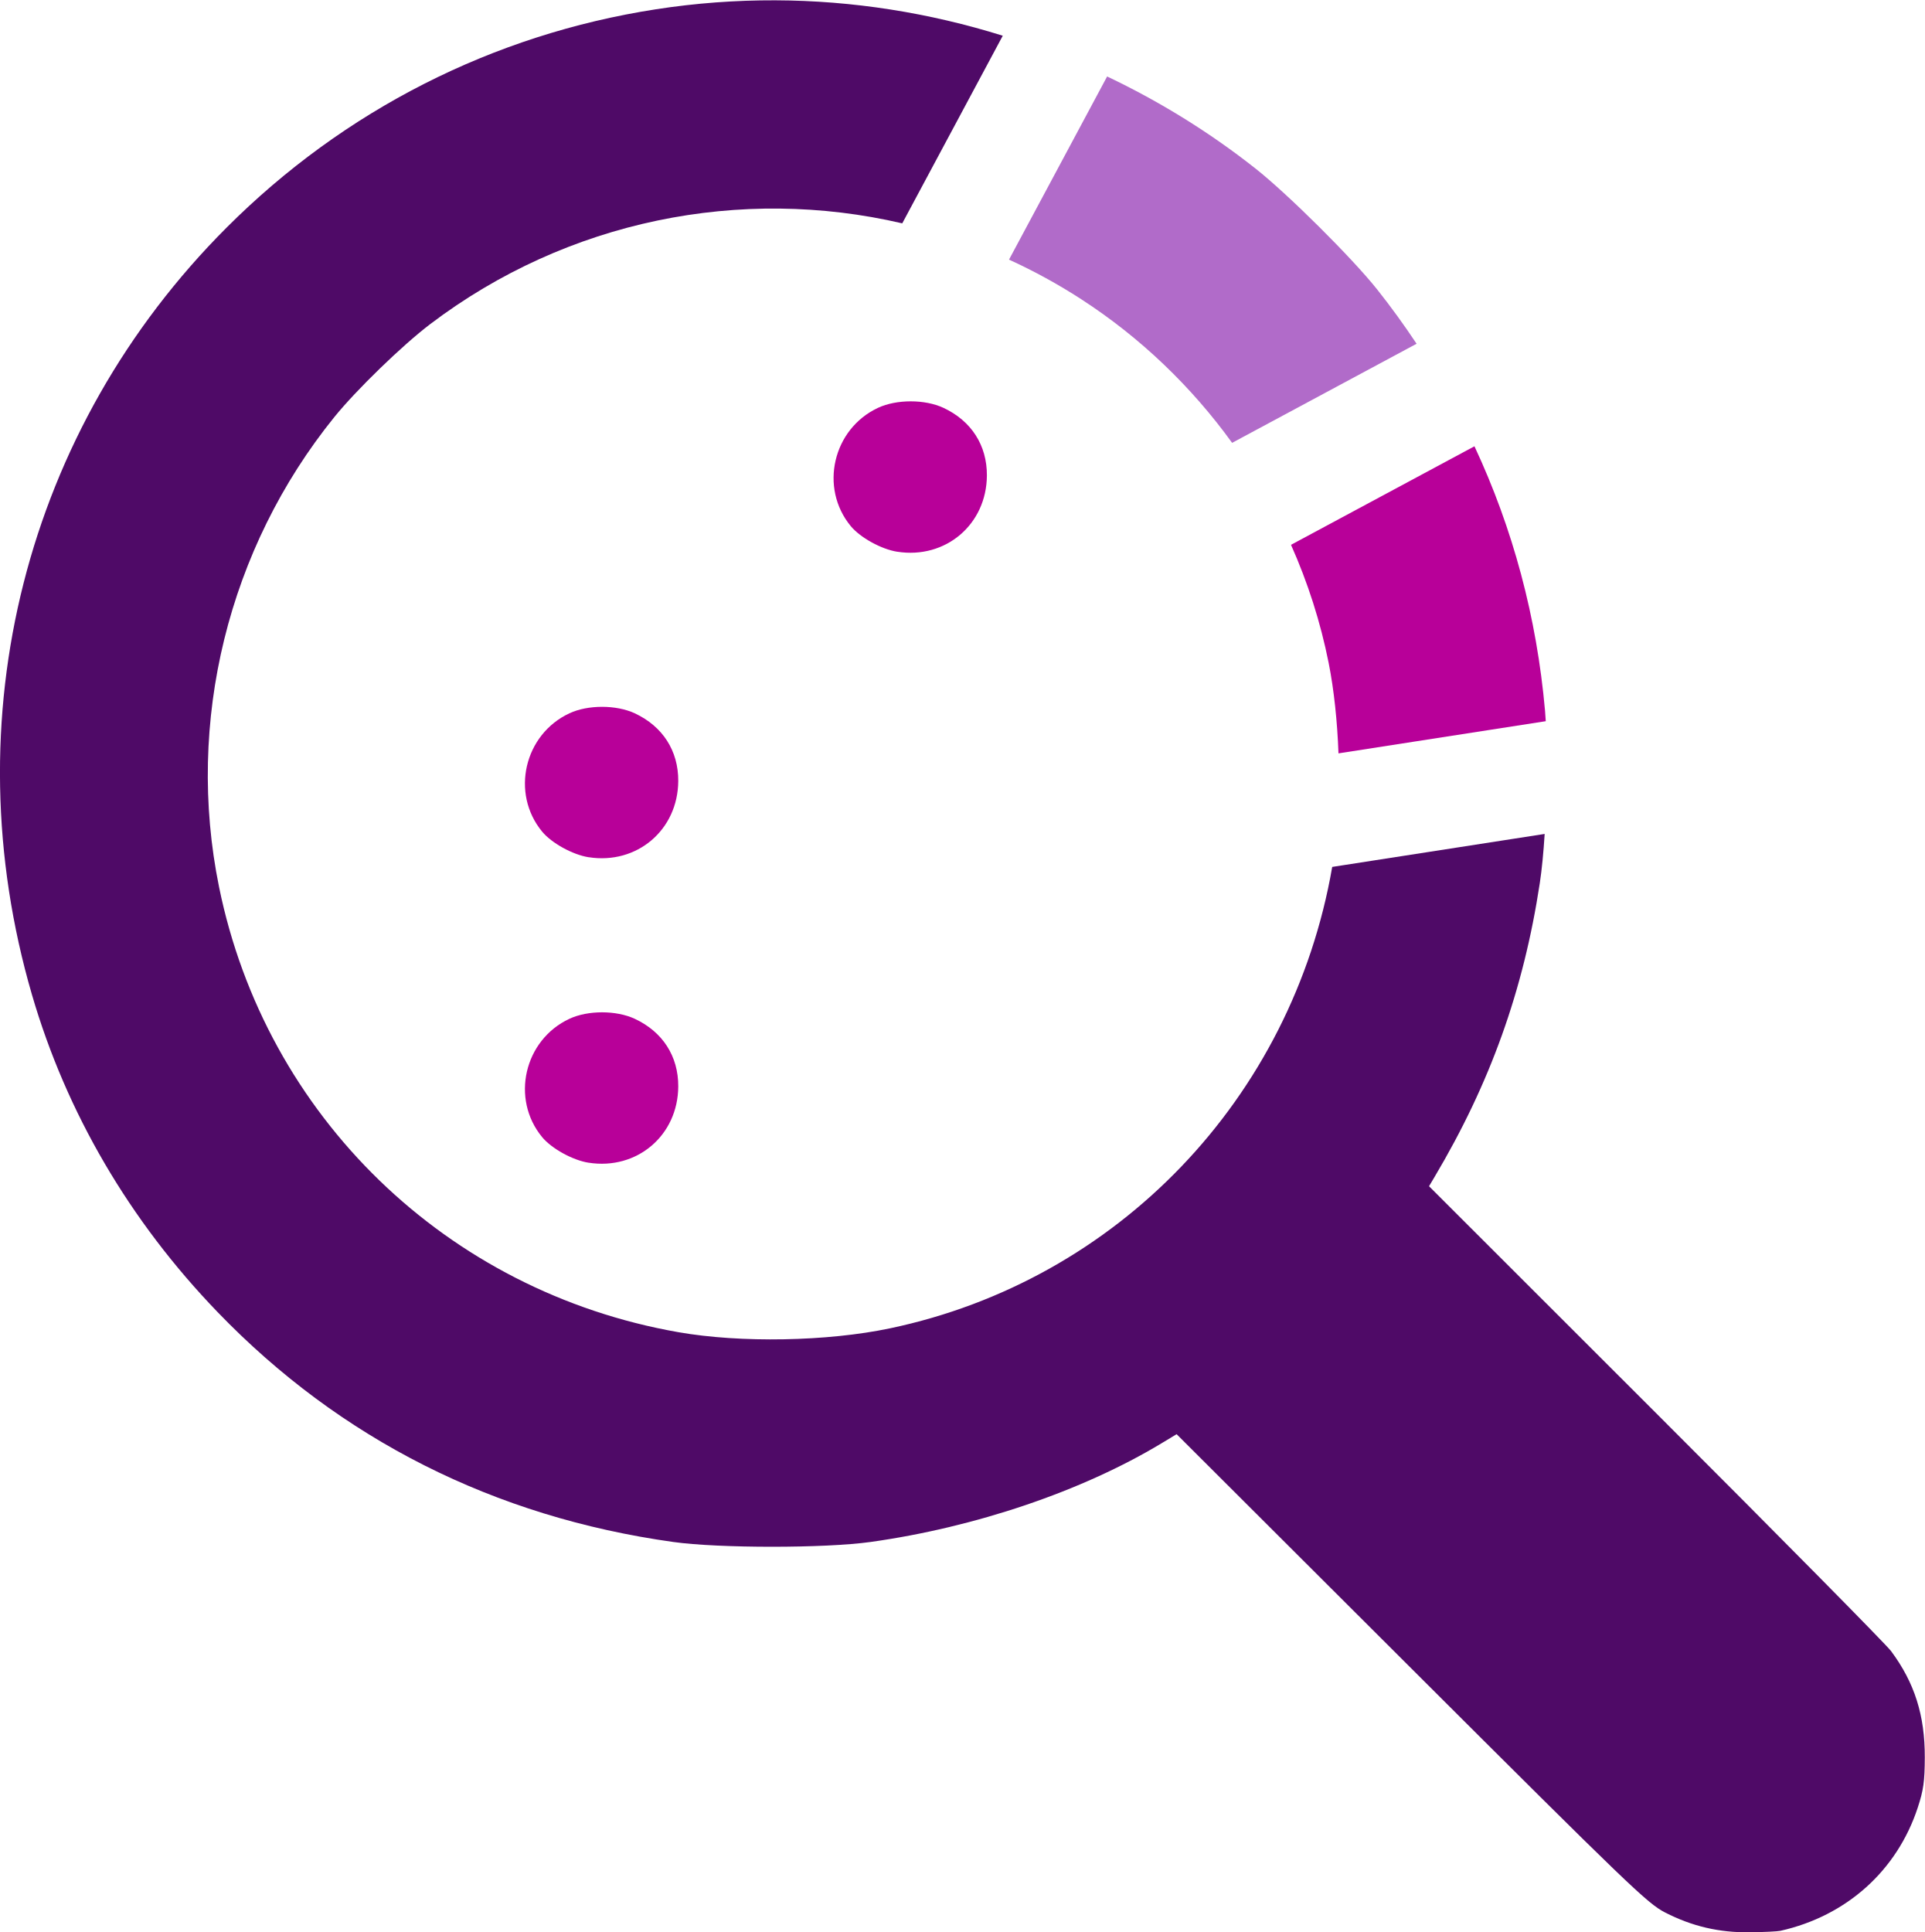
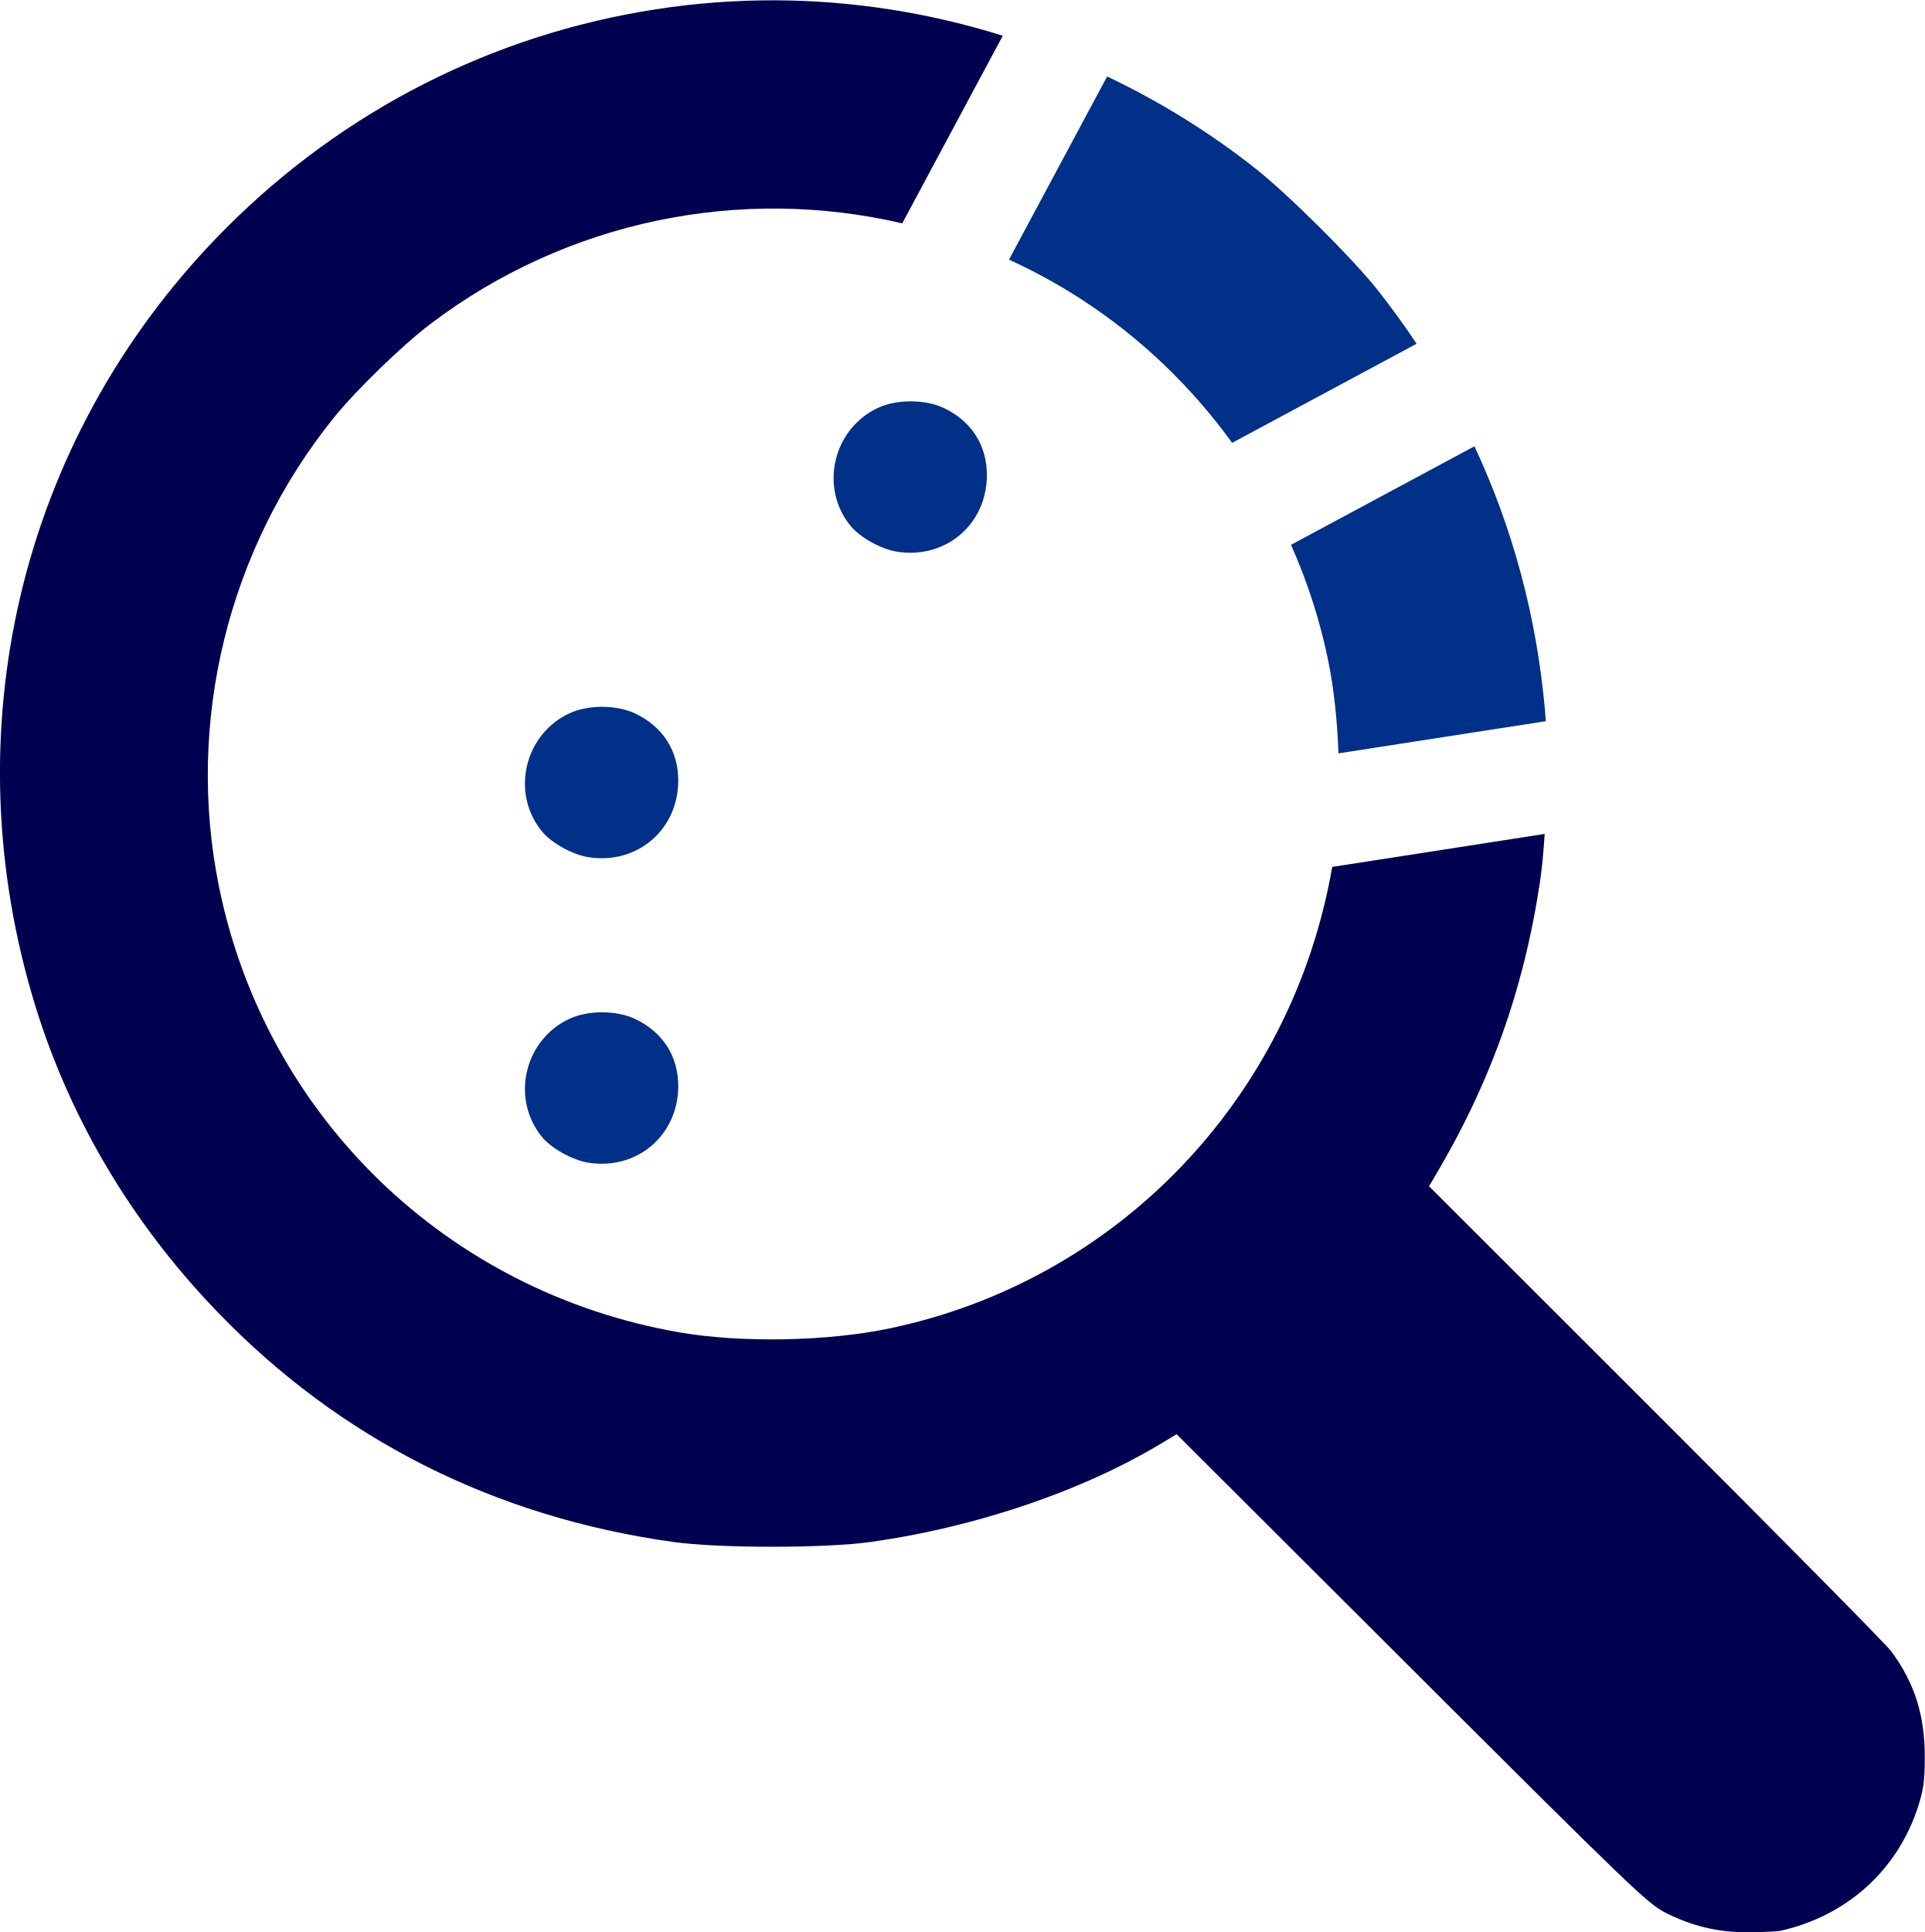
<svg xmlns="http://www.w3.org/2000/svg" width="329mm" height="330.22mm" version="1.1" viewBox="0 0 329 330.22">
  <g transform="translate(55.137 61.823)">
    <g transform="translate(-1639.2 2140.6)">
-       <path transform="matrix(.26458 0 0 .26458 -76.036 96.989)" d="m7227-8402.5-118.51 63.652c10.826 24.314 19.057 49.867 24.316 76.277 3.486 17.504 5.602 37.923 6.356 58.453l133.91-20.783c-0.137-2.337-0.284-4.63-0.471-6.73-5.364-60.422-20.743-117.7-45.6-170.87z" fill="#b80099" stroke-width="1.701" />
-       <path transform="matrix(.26458 0 0 .26458 -76.036 96.989)" d="m6989.7-8641.4-63.387 118.32c16 7.311 31.611 15.833 46.688 25.6 38.295 24.807 71.193 56.435 97.443 92.76l119.18-64.012c-7.967-11.975-16.432-23.707-25.508-35.123-16.125-20.282-57.671-61.567-78.549-78.055-29.874-23.593-62.09-43.426-95.869-59.492z" fill="#b16bc9" stroke-width="1.701" />
-       <path transform="matrix(.26458 0 0 .26458 -76.036 96.989)" d="m6775.4-8690.6c-25.695-0.091-51.48 1.817-77.123 5.783-105.41 16.304-201.53 65.16-277.34 140.96-130.3 130.3-177.79 317.46-125.8 495.73 22.237 76.236 63.012 145.94 119.9 204.95 79.151 82.111 178.84 132.4 294.44 148.52 29.423 4.105 97.866 4.105 127.29 0 67.65-9.437 136.79-32.859 187.87-63.641l9.955-6 151.65 151.35c140.82 140.53 152.52 151.8 163.9 157.63 17.465 8.959 34.921 13.035 54.795 12.795 8.973-0.11 17.844-0.54 19.715-0.959 42.705-9.558 75.403-38.9 88.752-79.646 3.686-11.25 4.47-16.852 4.527-32.32 0.102-27.158-6.595-48.293-21.771-68.715-3.202-4.309-71.676-73.646-152.16-154.08l-146.34-146.24 3.57-6.008c35.913-60.418 57.459-120.56 67.973-189.73 1.351-8.889 2.404-19.944 3.158-31.846l-137.25 21.303c-25.909 149.47-138.57 267.14-285.7 298.08-40.461 8.509-96.519 9.531-136.68 2.492-149.76-26.249-266.62-139.54-296.77-287.71-21.666-106.5 5.807-218.47 74.445-303.41 14.173-17.54 44.08-46.535 62.043-60.15 88.762-67.281 200.82-89.311 304.9-65.053l64.934-121.21c-47.503-14.842-97.001-22.697-146.89-22.873z" fill="#4f0a67" stroke-width="1.701" />
-       <g transform="matrix(.59948 0 0 .59948 654.52 -1161.6)" fill="#b80099">
+       <path transform="matrix(.26458 0 0 .26458 -76.036 96.989)" d="m7227-8402.5-118.51 63.652c10.826 24.314 19.057 49.867 24.316 76.277 3.486 17.504 5.602 37.923 6.356 58.453l133.91-20.783c-0.137-2.337-0.284-4.63-0.471-6.73-5.364-60.422-20.743-117.7-45.6-170.87z" fill="#003087" stroke-width="1.701" />
+       <path transform="matrix(.26458 0 0 .26458 -76.036 96.989)" d="m6989.7-8641.4-63.387 118.32c16 7.311 31.611 15.833 46.688 25.6 38.295 24.807 71.193 56.435 97.443 92.76l119.18-64.012c-7.967-11.975-16.432-23.707-25.508-35.123-16.125-20.282-57.671-61.567-78.549-78.055-29.874-23.593-62.09-43.426-95.869-59.492z" fill="#003087" stroke-width="1.701" />
+       <path transform="matrix(.26458 0 0 .26458 -76.036 96.989)" d="m6775.4-8690.6c-25.695-0.091-51.48 1.817-77.123 5.783-105.41 16.304-201.53 65.16-277.34 140.96-130.3 130.3-177.79 317.46-125.8 495.73 22.237 76.236 63.012 145.94 119.9 204.95 79.151 82.111 178.84 132.4 294.44 148.52 29.423 4.105 97.866 4.105 127.29 0 67.65-9.437 136.79-32.859 187.87-63.641l9.955-6 151.65 151.35c140.82 140.53 152.52 151.8 163.9 157.63 17.465 8.959 34.921 13.035 54.795 12.795 8.973-0.11 17.844-0.54 19.715-0.959 42.705-9.558 75.403-38.9 88.752-79.646 3.686-11.25 4.47-16.852 4.527-32.32 0.102-27.158-6.595-48.293-21.771-68.715-3.202-4.309-71.676-73.646-152.16-154.08l-146.34-146.24 3.57-6.008c35.913-60.418 57.459-120.56 67.973-189.73 1.351-8.889 2.404-19.944 3.158-31.846l-137.25 21.303c-25.909 149.47-138.57 267.14-285.7 298.08-40.461 8.509-96.519 9.531-136.68 2.492-149.76-26.249-266.62-139.54-296.77-287.71-21.666-106.5 5.807-218.47 74.445-303.41 14.173-17.54 44.08-46.535 62.043-60.15 88.762-67.281 200.82-89.311 304.9-65.053l64.934-121.21c-47.503-14.842-97.001-22.697-146.89-22.873z" fill="#000050" stroke-width="1.701" />
+       <g transform="matrix(.59948 0 0 .59948 654.52 -1161.6)" fill="#003087">
        <path d="m1806.4-1578.9c-4.534-0.713-10.543-4.027-13.248-7.306-9.005-10.917-5.124-27.719 7.792-33.734 5.277-2.457 13.324-2.454 18.61 0 7.971 3.711 12.455 10.681 12.413 19.291-0.067 13.963-11.768 23.911-25.568 21.741z" />
        <path d="m1718.4-1491.8c-4.534-0.713-10.543-4.027-13.248-7.306-9.005-10.917-5.124-27.719 7.792-33.734 5.277-2.457 13.324-2.454 18.61 0 7.971 3.711 12.455 10.681 12.413 19.291-0.067 13.963-11.768 23.911-25.568 21.741z" />
        <path d="m1718.4-1404.7c-4.534-0.713-10.543-4.027-13.248-7.306-9.005-10.917-5.124-27.719 7.792-33.734 5.277-2.457 13.324-2.454 18.61 0 7.971 3.711 12.455 10.681 12.413 19.291-0.067 13.963-11.768 23.911-25.568 21.741z" />
      </g>
    </g>
  </g>
</svg>
